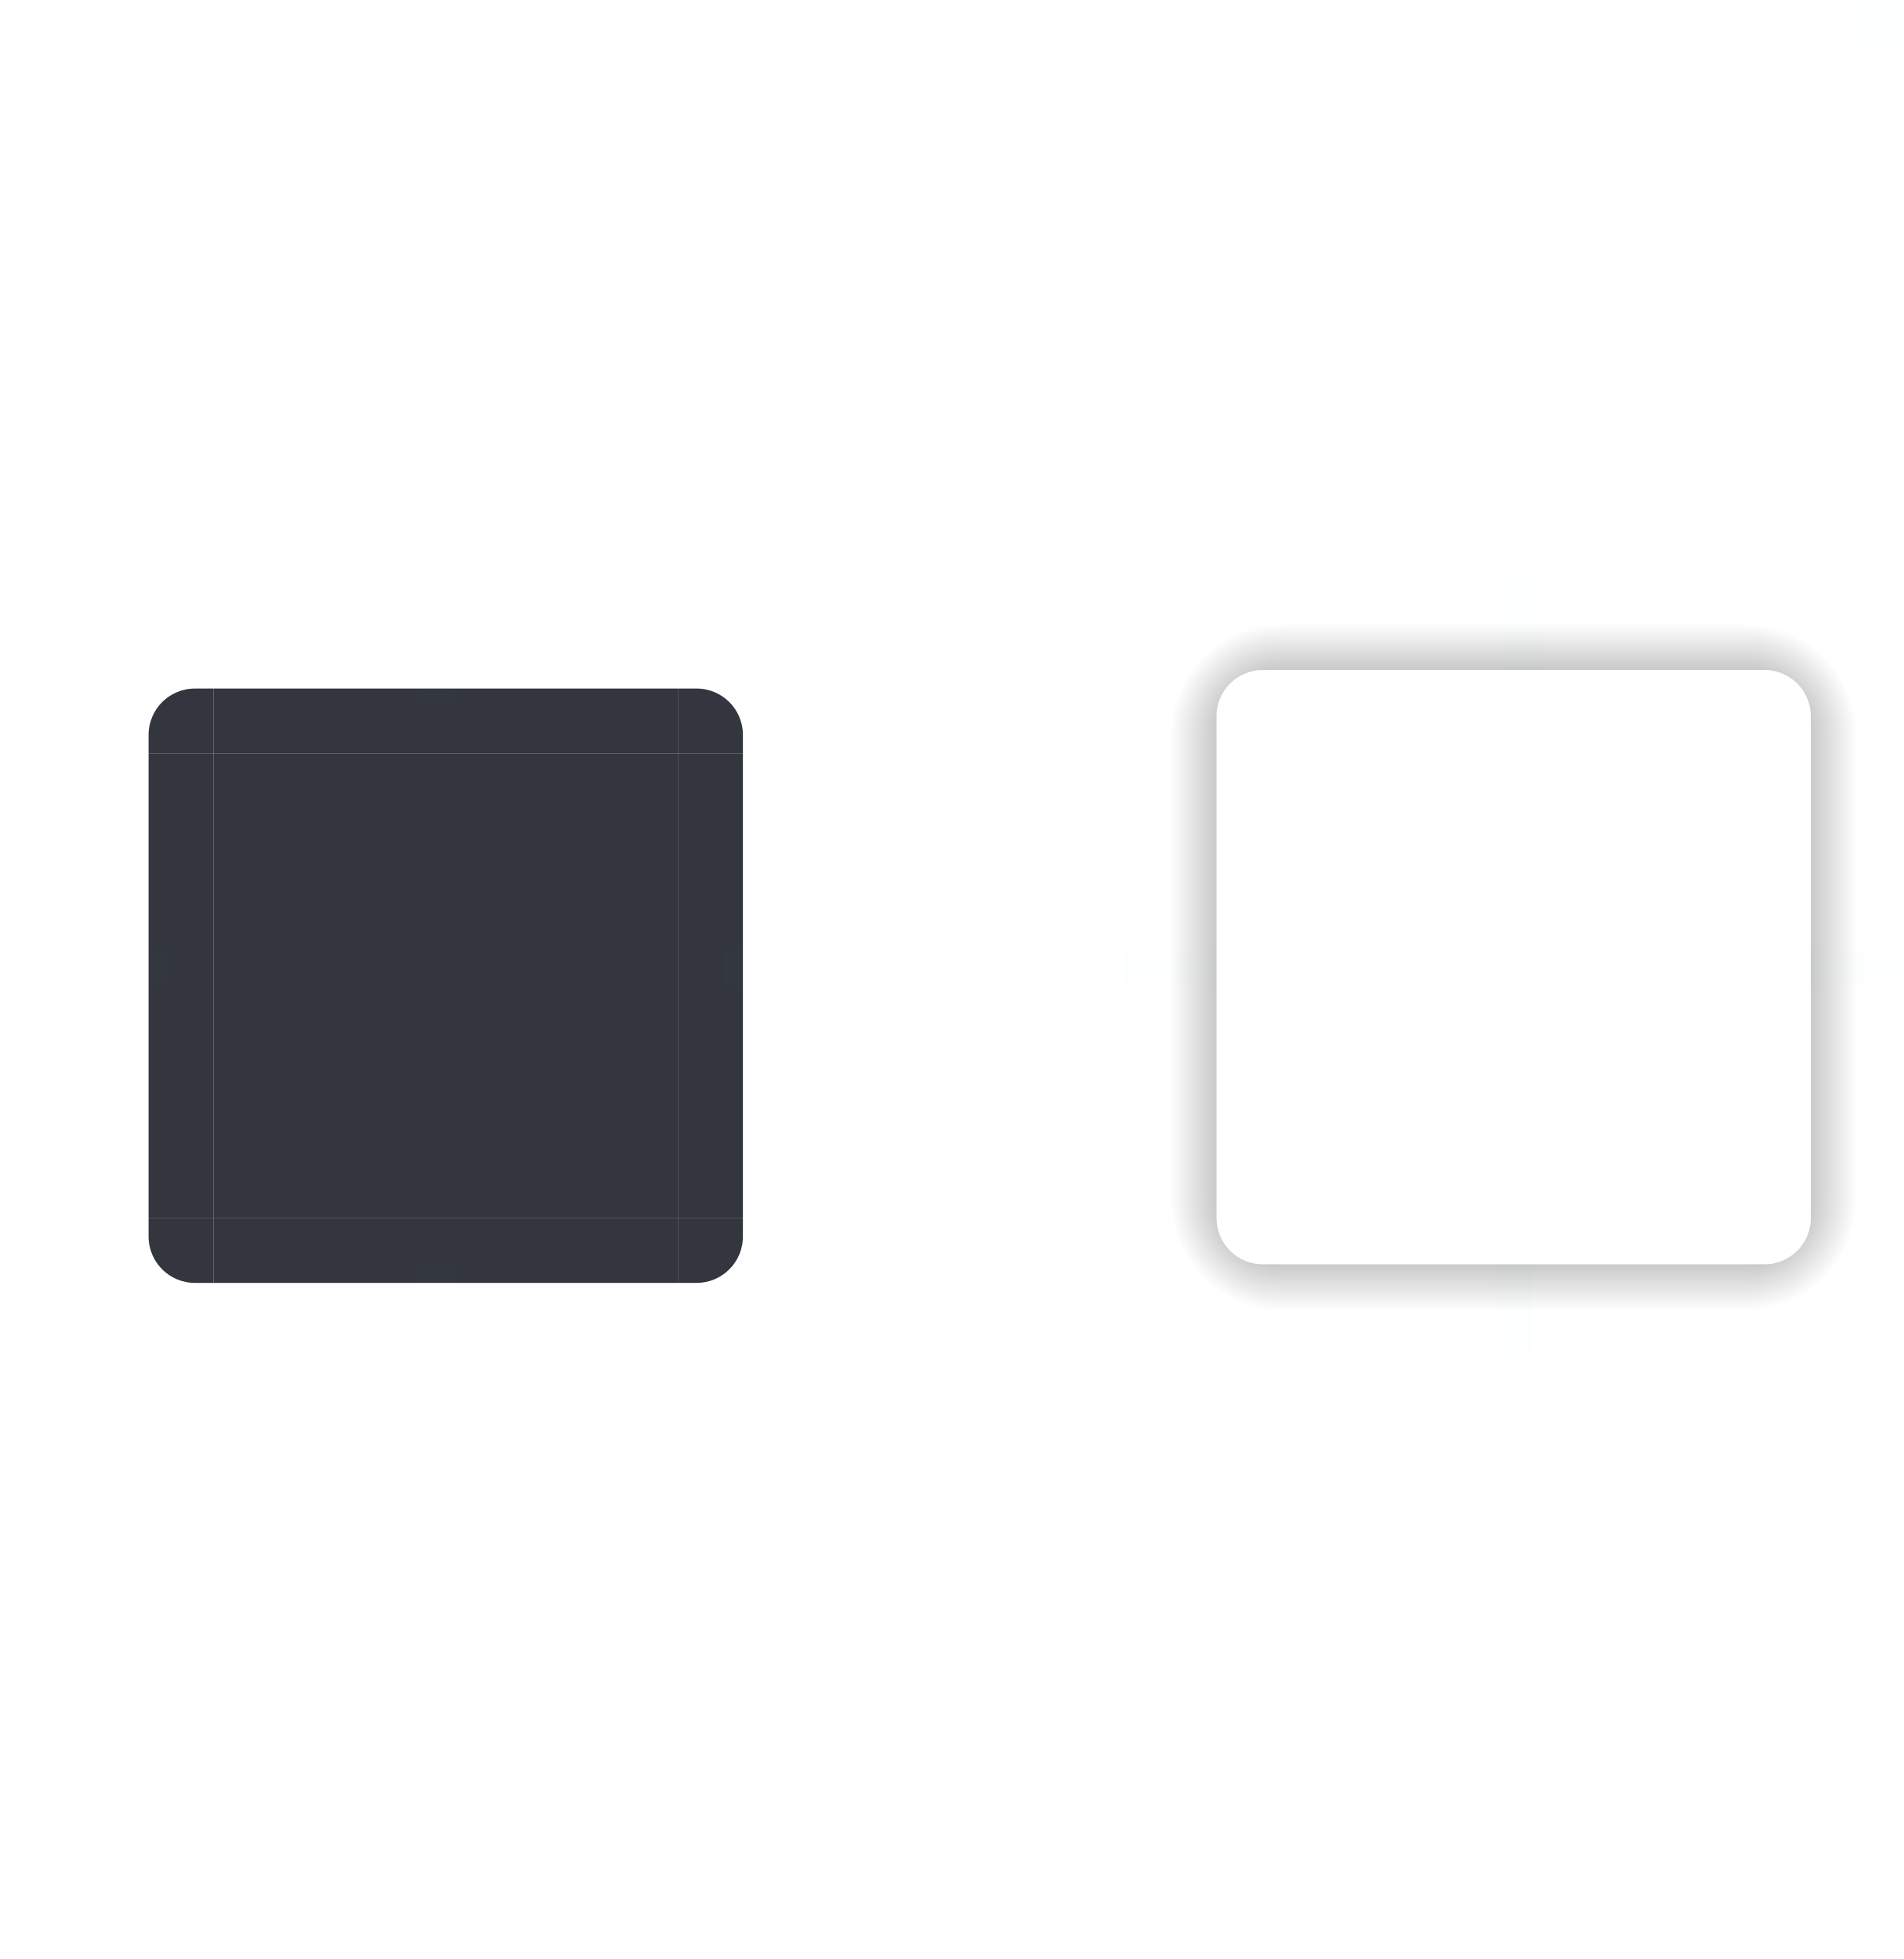
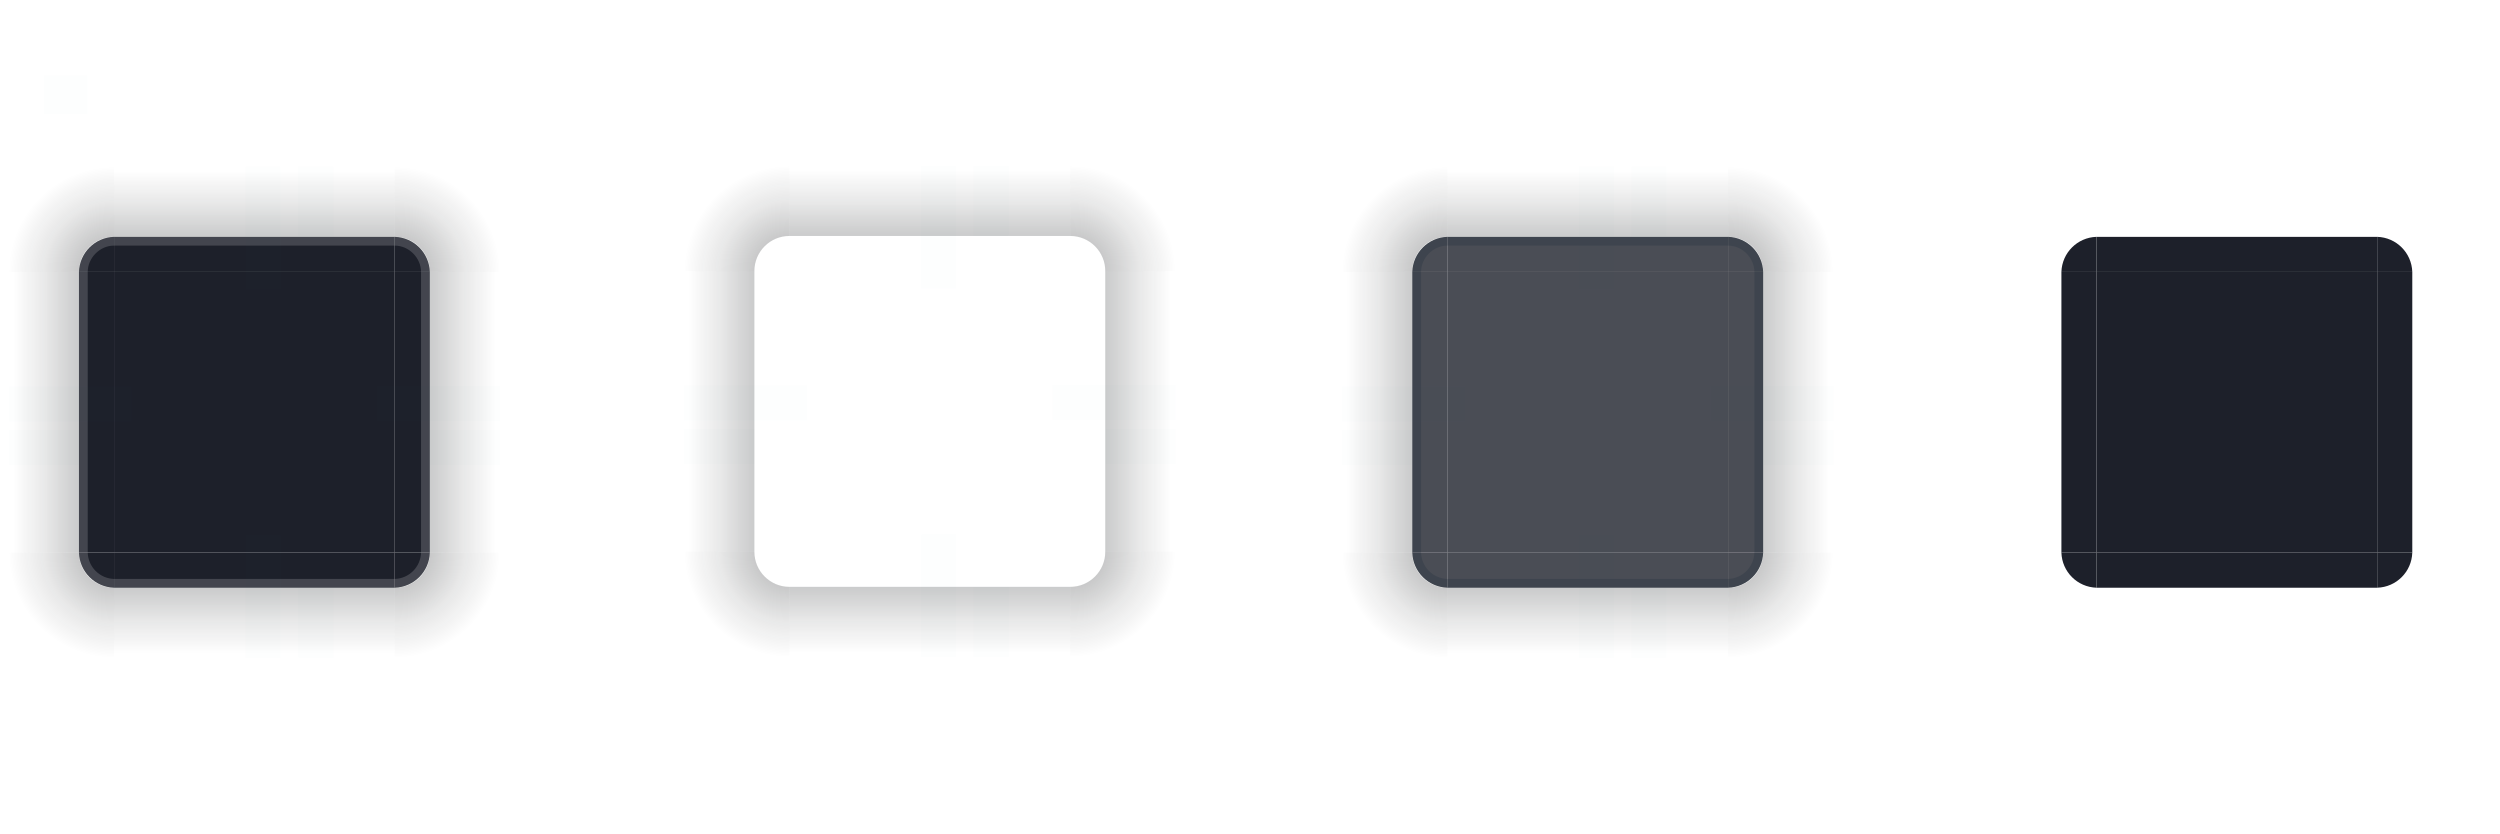
- <svg xmlns="http://www.w3.org/2000/svg" xmlns:xlink="http://www.w3.org/1999/xlink" id="svg3642" width="205" height="210.939" version="1">
+ <svg xmlns="http://www.w3.org/2000/svg" xmlns:xlink="http://www.w3.org/1999/xlink" width="285" height="95" id="svg3642" version="1.0">
  <defs id="defs3644">
-     <radialGradient id="radialGradient4263" cx="984" cy="905.362" r="8.5" fx="984" fy="905.362" gradientTransform="matrix(-1.411767,-9.899721e-6,9.8996845e-6,-1.411762,1527.17,1407.305)" gradientUnits="userSpaceOnUse" xlink:href="#linearGradient4465" />
-     <linearGradient id="linearGradient4465">
-       <stop id="stop4467" offset="0" style="stop-color:#000000;stop-opacity:0.51" />
-       <stop id="stop4469" offset="1" style="stop-color:#000000;stop-opacity:0" />
-     </linearGradient>
-     <linearGradient id="linearGradient4259" x1="83.6" x2="83.6" y1="-969.362" y2="-957.362" gradientTransform="matrix(0.7142857,0,0,1,-317.7143,1250.362)" gradientUnits="userSpaceOnUse" xlink:href="#linearGradient4465" />
-     <radialGradient id="radialGradient3382" cx="984" cy="905.362" r="8.5" fx="984" fy="905.362" gradientTransform="matrix(7.8257357e-6,1.411771,-1.411767,7.8257123e-6,1466.152,-1260.051)" gradientUnits="userSpaceOnUse" xlink:href="#linearGradient4465" />
-     <linearGradient id="linearGradient4452" x1="-260" x2="-260" y1="281" y2="293" gradientUnits="userSpaceOnUse" xlink:href="#linearGradient4465" />
-     <radialGradient id="radialGradient4255" cx="982.909" cy="906.453" r="8.5" fx="982.909" fy="906.453" gradientTransform="matrix(1.411758,5.5406049e-6,-5.5406032e-6,1.411757,-1199.624,-1200.558)" gradientUnits="userSpaceOnUse" xlink:href="#linearGradient4465" />
-     <radialGradient id="radialGradient4275" cx="984" cy="905.362" r="8.5" fx="984" fy="905.362" gradientTransform="matrix(-1.6187099e-5,-1.411757,1.411777,-1.618734e-5,-1140.154,1468.322)" gradientUnits="userSpaceOnUse" xlink:href="#linearGradient4465" />
-     <linearGradient id="linearGradient4385" x1="83.6" x2="83.6" y1="-969.362" y2="-957.362" gradientTransform="matrix(0.7142857,0,0,1,-317.7143,1250.362)" gradientUnits="userSpaceOnUse" xlink:href="#linearGradient4465" />
-     <linearGradient id="linearGradient4387" x1="83.6" x2="83.6" y1="-969.362" y2="-957.362" gradientTransform="matrix(0.7142857,0,0,1,-317.7143,1250.362)" gradientUnits="userSpaceOnUse" xlink:href="#linearGradient4465" />
+     <style type="text/css" id="current-color-scheme" />
+     <linearGradient id="linearGradient3809-7">
+       <stop id="stop3811-0" offset="0" style="stop-color:#232629;stop-opacity:0.239;" />
+       <stop style="stop-color:#111314;stop-opacity:0.098;" offset="0.5" id="stop3817-7" />
+       <stop id="stop3815-7" offset="1" style="stop-color:#000000;stop-opacity:0;" />
+     </linearGradient>
+     <linearGradient gradientTransform="matrix(1.8125,0,0,0.5,-86.62582,10.5003)" y2="225.513" x2="65" y1="233" x1="65" gradientUnits="userSpaceOnUse" id="linearGradient3908" xlink:href="#linearGradient3809-7" />
+     <linearGradient id="linearGradient3809-3">
+       <stop id="stop3811-1" offset="0" style="stop-color:#232629;stop-opacity:0.239;" />
+       <stop style="stop-color:#111314;stop-opacity:0.098;" offset="0.5" id="stop3817-3" />
+       <stop id="stop3815-2" offset="1" style="stop-color:#000000;stop-opacity:0;" />
+     </linearGradient>
+     <linearGradient gradientTransform="matrix(0.40625,0,0,0.5,-162.3127,-180.5003)" y2="225.513" x2="65" y1="233" x1="65" gradientUnits="userSpaceOnUse" id="linearGradient3945" xlink:href="#linearGradient3809-3" />
+     <linearGradient id="linearGradient3809-4">
+       <stop id="stop3811-5" offset="0" style="stop-color:#232629;stop-opacity:0.239;" />
+       <stop style="stop-color:#111314;stop-opacity:0.098;" offset="0.5" id="stop3817-6" />
+       <stop id="stop3815-73" offset="1" style="stop-color:#000000;stop-opacity:0;" />
+     </linearGradient>
+     <linearGradient gradientTransform="matrix(0.40625,0,0,0.5,-162.3127,-180.4998)" y2="225.513" x2="65" y1="233" x1="65" gradientUnits="userSpaceOnUse" id="linearGradient3982" xlink:href="#linearGradient3809-4" />
+     <linearGradient id="linearGradient3809-8">
+       <stop id="stop3811-4" offset="0" style="stop-color:#232629;stop-opacity:0.239;" />
+       <stop style="stop-color:#111314;stop-opacity:0.098;" offset="0.5" id="stop3817-2" />
+       <stop id="stop3815-20" offset="1" style="stop-color:#000000;stop-opacity:0;" />
+     </linearGradient>
+     <linearGradient gradientTransform="matrix(1.8125,0,0,0.5,-86.62583,-260.5002)" y2="225.513" x2="65" y1="233" x1="65" gradientUnits="userSpaceOnUse" id="linearGradient4019" xlink:href="#linearGradient3809-8" />
+     <linearGradient id="linearGradient3828-6">
+       <stop id="stop3830-5" offset="0" style="stop-color:#232629;stop-opacity:0.239" />
+       <stop style="stop-color:#1a1c1e;stop-opacity:0.239" offset="0.33" id="stop3836-0" />
+       <stop style="stop-color:#111314;stop-opacity:0.098" offset="0.66" id="stop3832-2" />
+       <stop id="stop3834-3" offset="1" style="stop-color:#000000;stop-opacity:0;" />
+     </linearGradient>
+     <radialGradient r="6" fy="238" fx="50" cy="238" cx="50" gradientTransform="rotate(-90,-27.49973,206.5)" gradientUnits="userSpaceOnUse" id="radialGradient4057" xlink:href="#linearGradient3828-6" />
+     <linearGradient id="linearGradient3828-0">
+       <stop id="stop3830-7" offset="0" style="stop-color:#232629;stop-opacity:0.239" />
+       <stop style="stop-color:#1a1c1e;stop-opacity:0.239" offset="0.33" id="stop3836-9" />
+       <stop style="stop-color:#111314;stop-opacity:0.098" offset="0.66" id="stop3832-0" />
+       <stop id="stop3834-0" offset="1" style="stop-color:#000000;stop-opacity:0;" />
+     </linearGradient>
+     <radialGradient r="6" fy="238" fx="50" cy="238" cx="50" gradientTransform="rotate(-90,-27.49996,206.5003)" gradientUnits="userSpaceOnUse" id="radialGradient4097" xlink:href="#linearGradient3828-0" />
+     <linearGradient id="linearGradient3828-4">
+       <stop id="stop3830-4" offset="0" style="stop-color:#232629;stop-opacity:0.239" />
+       <stop style="stop-color:#1a1c1e;stop-opacity:0.239" offset="0.33" id="stop3836-3" />
+       <stop style="stop-color:#111314;stop-opacity:0.098" offset="0.66" id="stop3832-8" />
+       <stop id="stop3834-9" offset="1" style="stop-color:#000000;stop-opacity:0;" />
+     </linearGradient>
+     <radialGradient r="6" fy="238" fx="50" cy="238" cx="50" gradientTransform="matrix(0,2,2,0,-418.0005,-9.999411)" gradientUnits="userSpaceOnUse" id="radialGradient4137" xlink:href="#linearGradient3828-4" />
+     <linearGradient id="linearGradient3828-2">
+       <stop id="stop3830-75" offset="0" style="stop-color:#232629;stop-opacity:0.239" />
+       <stop style="stop-color:#1a1c1e;stop-opacity:0.239" offset="0.33" id="stop3836-31" />
+       <stop style="stop-color:#111314;stop-opacity:0.098" offset="0.66" id="stop3832-9" />
+       <stop id="stop3834-7" offset="1" style="stop-color:#000000;stop-opacity:0;" />
+     </linearGradient>
+     <radialGradient r="6" fy="238" fx="50" cy="238" cx="50" gradientTransform="matrix(0,2,2,0,-417.9996,-9.999411)" gradientUnits="userSpaceOnUse" id="radialGradient4177" xlink:href="#linearGradient3828-2" />
+     <linearGradient xlink:href="#linearGradient3809-7" id="linearGradient1018" gradientUnits="userSpaceOnUse" gradientTransform="matrix(1.8125,0,0,0.5,-86.62582,10.5003)" x1="65" y1="233" x2="65" y2="225.513" />
+     <linearGradient xlink:href="#linearGradient3809-4" id="linearGradient1020" gradientUnits="userSpaceOnUse" gradientTransform="matrix(0.40625,0,0,0.5,-162.3127,-180.4998)" x1="65" y1="233" x2="65" y2="225.513" />
+     <linearGradient xlink:href="#linearGradient3809-8" id="linearGradient1022" gradientUnits="userSpaceOnUse" gradientTransform="matrix(1.8125,0,0,0.5,-86.62583,-260.5002)" x1="65" y1="233" x2="65" y2="225.513" />
+     <radialGradient xlink:href="#linearGradient3828-4" id="radialGradient1024" gradientUnits="userSpaceOnUse" gradientTransform="matrix(0,2,2,0,-418.0005,-9.999411)" cx="50" cy="238" fx="50" fy="238" r="6" />
+     <radialGradient xlink:href="#linearGradient3828-6" id="radialGradient1026" gradientUnits="userSpaceOnUse" gradientTransform="rotate(-90,-27.49973,206.5)" cx="50" cy="238" fx="50" fy="238" r="6" />
+     <radialGradient xlink:href="#linearGradient3828-0" id="radialGradient1028" gradientUnits="userSpaceOnUse" gradientTransform="rotate(-90,-27.49996,206.5003)" cx="50" cy="238" fx="50" fy="238" r="6" />
+     <linearGradient xlink:href="#linearGradient3809-3" id="linearGradient1030" gradientUnits="userSpaceOnUse" gradientTransform="matrix(0.40625,0,0,0.5,-162.3127,-180.5003)" x1="65" y1="233" x2="65" y2="225.513" />
+     <radialGradient xlink:href="#linearGradient3828-2" id="radialGradient1032" gradientUnits="userSpaceOnUse" gradientTransform="matrix(0,2,2,0,-417.9996,-9.999411)" cx="50" cy="238" fx="50" fy="238" r="6" />
+     <linearGradient xlink:href="#linearGradient3809-7" id="linearGradient1072" gradientUnits="userSpaceOnUse" gradientTransform="matrix(1.8125,0,0,0.5,-86.62582,10.5003)" x1="65" y1="233" x2="65" y2="225.513" />
+     <linearGradient xlink:href="#linearGradient3809-4" id="linearGradient1074" gradientUnits="userSpaceOnUse" gradientTransform="matrix(0.40625,0,0,0.5,-162.3127,-180.4998)" x1="65" y1="233" x2="65" y2="225.513" />
+     <linearGradient xlink:href="#linearGradient3809-8" id="linearGradient1076" gradientUnits="userSpaceOnUse" gradientTransform="matrix(1.8125,0,0,0.5,-86.62583,-260.5002)" x1="65" y1="233" x2="65" y2="225.513" />
+     <radialGradient xlink:href="#linearGradient3828-4" id="radialGradient1078" gradientUnits="userSpaceOnUse" gradientTransform="matrix(0,2,2,0,-418.0005,-9.999411)" cx="50" cy="238" fx="50" fy="238" r="6" />
+     <radialGradient xlink:href="#linearGradient3828-6" id="radialGradient1080" gradientUnits="userSpaceOnUse" gradientTransform="rotate(-90,-27.49973,206.5)" cx="50" cy="238" fx="50" fy="238" r="6" />
+     <radialGradient xlink:href="#linearGradient3828-0" id="radialGradient1082" gradientUnits="userSpaceOnUse" gradientTransform="rotate(-90,-27.49996,206.5003)" cx="50" cy="238" fx="50" fy="238" r="6" />
+     <linearGradient xlink:href="#linearGradient3809-3" id="linearGradient1084" gradientUnits="userSpaceOnUse" gradientTransform="matrix(0.40625,0,0,0.5,-162.3127,-180.5003)" x1="65" y1="233" x2="65" y2="225.513" />
+     <radialGradient xlink:href="#linearGradient3828-2" id="radialGradient1086" gradientUnits="userSpaceOnUse" gradientTransform="matrix(0,2,2,0,-417.9996,-9.999411)" cx="50" cy="238" fx="50" fy="238" r="6" />
  </defs>
-   <rect style="opacity:0.9;fill:#1d202a;fill-opacity:1;stroke:none" id="center" width="50" height="50" x="23" y="81.14" />
-   <g id="bottomleft" transform="translate(6,64.13889)">
-     <path style="color:#383c4a;opacity:0.9;fill:#1d202a;fill-opacity:1;stroke:none" id="path87" d="m 17,74 v -7 h -7 v 2 c 0,2.77 2.23,5 5,5 z" />
+   <g id="layer1">
+     <rect y="8.625" x="5" height="4.375" width="5" id="hint-stretch-borders" style="opacity:0.01;fill:#006199;fill-opacity:1;stroke:none;stroke-width:0;stroke-miterlimit:4;stroke-dasharray:none;stroke-opacity:1" />
+     <text id="text4270" y="-506.747" x="198.334" style="font-style:normal;font-variant:normal;font-weight:bold;font-stretch:normal;line-height:0%;font-family:'Gill Sans';text-align:justify;writing-mode:lr-tb;text-anchor:start;fill:#000000;fill-opacity:1;stroke:none;stroke-width:1px;stroke-linecap:butt;stroke-linejoin:miter;stroke-opacity:1" xml:space="preserve">
+       <tspan y="-506.747" x="198.334" id="tspan4272" style="font-size:14px;line-height:1.25"> </tspan>
+     </text>
+     <g style="opacity:0.979" transform="matrix(-0.75,0,0,0.75,133.5,29.5)" id="g3041" />
+     <g id="top" transform="matrix(0.5517241,0,0,2,10.79357,-227.0006)">
+       <path id="path2667" d="M 4,127 V 129 h 58 v -2 c -0.022,-6.7e-4 -0.041,0 -0.062,0 H 4.062 c -0.022,0 -0.041,-6.7e-4 -0.062,0 z" style="opacity:1;fill:#1d202a;fill-opacity:1;stroke-width:1" class="ColorScheme-Background" />
+       <path style="opacity:0.2;fill:#eff0f1;fill-opacity:0.902;fill-rule:nonzero;stroke:none" d="M 4,127 V 127.5 h 58 v -0.5 c -0.022,-1.6e-4 -0.041,0 -0.062,0 H 4.062 c -0.022,0 -0.041,-1.6e-4 -0.062,0 z" id="path5283" />
+       <rect y="123" x="3.999" height="4" width="58" id="rect3800-4" style="fill:url(#linearGradient3908);fill-opacity:1;stroke:none" />
+     </g>
+     <g id="right" transform="matrix(2,0,0,2.461539,-78.99953,-286.5391)">
+       <path id="path2679" d="m 62,129 v 13 h 2 c 6.68e-4,-0.022 0,-0.041 0,-0.062 v -12.875 c 0,-0.022 6.68e-4,-0.041 0,-0.062 z" style="opacity:1;fill:#1d202a;fill-opacity:1;stroke-width:1" class="ColorScheme-Background" />
+       <path style="opacity:0.2;fill:#eff0f1;fill-opacity:0.902;fill-rule:nonzero;stroke:none" d="m 63.5,129 v 13 h 0.5 c 1.67e-4,-0.022 0,-0.041 0,-0.062 v -12.875 c 0,-0.022 1.67e-4,-0.041 0,-0.062 z" id="path5344" />
+       <rect transform="matrix(0,-1,-1,0,0,0)" y="-68" x="-142" height="4" width="13" id="rect3862-6" style="fill:url(#linearGradient3982);fill-opacity:1;stroke:none" />
+     </g>
+     <g id="bottom" transform="matrix(0.5517241,0,0,2,10.79357,-221.0006)">
+       <path id="path2691" d="M 4,142 V 144 c 0.022,6.7e-4 0.041,0 0.062,0 h 57.875 c 0.022,0 0.041,6.7e-4 0.062,0 v -2 z" style="opacity:1;fill:#1d202a;fill-opacity:1;stroke-width:1" class="ColorScheme-Background" />
+       <path style="opacity:0.2;fill:#eff0f1;fill-opacity:0.902;fill-rule:nonzero;stroke:none" d="m 4,143.5 v 0.5 c 0.022,1.7e-4 0.041,0 0.062,0 h 57.875 c 0.022,0 0.041,1.7e-4 0.062,0 v -0.5 z" id="path5362" />
+       <rect transform="scale(1,-1)" style="fill:url(#linearGradient4019);fill-opacity:1;stroke:none" id="rect3880-4" width="58" height="4" x="3.999" y="-148" />
+     </g>
+     <g transform="translate(-44.99954,-27.00061)" id="bottomleft">
+       <path id="path2697" d="m 54,90 c 0.067,2.183 1.817,3.933 4,4 v -4 z" style="opacity:1;fill:#1d202a;fill-opacity:1" class="ColorScheme-Background" />
+       <path style="opacity:0.2;fill:#eff0f1;fill-opacity:0.902;fill-rule:nonzero;stroke:none" d="m 54,97 c 0.067,2.183 1.817,3.933 4,4 v -1 c -1.637,-0.05 -2.95,-1.363 -3,-3 z" transform="translate(0,-6.999998)" id="path3814" />
+       <path id="shadow-bottomleft-9" d="M 46,102.001 V 90.001 h 8 c 0,2.209 1.791,4 4,4 v 8 z" style="fill:url(#radialGradient4137);fill-opacity:1;stroke:none" />
+     </g>
+     <g transform="matrix(0.744186,0,0,2.463508,-31.6507,-13.34375)" id="center">
+       <g transform="matrix(0.344,0,0,0.8118505,3.584,-783.8838)" id="toolbutton-pressed-center">
+         <path id="path11378" d="m 164,987.723 v 16 h 125 v -16 z" style="opacity:1;fill:#1d202a;fill-opacity:1" class="ColorScheme-Background" />
+       </g>
+     </g>
+     <g transform="matrix(-2,0,0,2,53.00045,-227.0006)" id="topright">
+       <path style="opacity:1;fill:#1d202a;fill-opacity:1" d="m 4,127 c -1.091,0.034 -1.966,0.909 -2,2 h 2 z" id="path5336" class="ColorScheme-Background" />
+       <path style="opacity:0.2;fill:#eff0f1;fill-opacity:0.902;fill-rule:nonzero;stroke:none" d="m -12,12 c -2.183,0.067 -3.933,1.817 -4,4 h 1 c 0,-1.562 1.344,-3 3,-3 z" transform="matrix(0.5,0,0,0.5,10,121)" id="path5338" />
+       <path id="shadow-topright-0" d="m -2,123 v 6 h 4 c 0,-1.105 0.895,-2 2,-2 v -4 z" style="fill:url(#radialGradient4057);fill-opacity:1;stroke:none" />
+     </g>
+     <rect y="19" x="28" height="14" width="4" id="hint-top-margin" style="opacity:0.01;fill:#006199;fill-opacity:1;stroke:none" />
+     <rect style="opacity:0.01;fill:#006199;fill-opacity:1;stroke:none" id="hint-bottom-margin" width="4" height="14" x="28" y="61" />
+     <rect y="44" x="43" height="4" width="14" id="hint-right-margin" style="opacity:0.01;fill:#006199;fill-opacity:1;stroke:none" />
+     <g id="topleft" transform="matrix(2,0,0,2,5.000465,-227.0006)">
+       <path id="path4234" d="m 4,127 c -1.091,0.034 -1.966,0.909 -2,2 h 2 z" style="opacity:1;fill:#1d202a;fill-opacity:1" class="ColorScheme-Background" />
+       <path id="path4236" transform="matrix(0.5,0,0,0.5,10,121)" d="m -12,12 c -2.183,0.067 -3.933,1.817 -4,4 h 1 c 0,-1.562 1.344,-3 3,-3 z" style="opacity:0.2;fill:#eff0f1;fill-opacity:0.902;fill-rule:nonzero;stroke:none" />
+       <path style="fill:url(#radialGradient4097);fill-opacity:1;stroke:none" d="m -2,123 v 6 h 4 c 0,-1.105 0.895,-2 2,-2 v -4 z" id="shadow-topleft-2" />
+     </g>
+     <g transform="matrix(-2,0,0,2.461539,137.0006,-286.5391)" id="left">
+       <path style="opacity:1;fill:#1d202a;fill-opacity:1;stroke-width:1" d="m 62,129 v 13 H 64 c 6.68e-4,-0.022 0,-0.041 0,-0.062 v -12.875 c 0,-0.022 6.68e-4,-0.041 0,-0.062 z" id="path4246" class="ColorScheme-Background" />
+       <path id="path4248" d="m 63.5,129 v 13 h 0.5 c 1.67e-4,-0.022 0,-0.041 0,-0.062 v -12.875 c 0,-0.022 1.67e-4,-0.041 0,-0.062 z" style="opacity:0.2;fill:#eff0f1;fill-opacity:0.902;fill-rule:nonzero;stroke:none" />
+       <rect transform="matrix(0,-1,-1,0,0,0)" style="fill:url(#linearGradient3945);fill-opacity:1;stroke:none" id="rect3844-2" width="13" height="4" x="-142" y="-68" />
+     </g>
+     <g transform="matrix(-1,0,0,1,103.0005,-27.00061)" id="bottomright">
+       <path style="opacity:1;fill:#1d202a;fill-opacity:1" d="m 54,90 c 0.067,2.183 1.817,3.933 4,4 v -4 z" id="path4279" class="ColorScheme-Background" />
+       <path style="opacity:0.2;fill:#eff0f1;fill-opacity:0.902;fill-rule:nonzero;stroke:none" d="m 93,97 c -0.05,1.637 -1.363,2.95 -3,3 v 1 c 2.183,-0.067 3.933,-1.817 4,-4 z" transform="matrix(-1,0,0,1,148,-6.999998)" id="path3046" />
+       <path style="fill:url(#radialGradient4177);fill-opacity:1;stroke:none" d="M 46,102.001 V 90.001 h 8 c 0,2.209 1.791,4 4,4 v 8 z" id="shadow-bottomright-2" />
+     </g>
+     <rect style="opacity:0.01;fill:#006199;fill-opacity:1;stroke:none" id="hint-left-margin" width="14" height="4" x="1" y="44.062" />
+     <rect style="opacity:0.01;fill:#008080;fill-opacity:1;stroke:none;stroke-width:0.756" id="hint-right-inset" width="8" height="4" x="49" y="49" />
+     <rect y="49" x="1" height="4" width="8" id="hint-left-inset" style="opacity:0.01;fill:#008080;fill-opacity:1;stroke:none;stroke-width:0.756" />
+     <rect style="opacity:0.01;fill:#008080;fill-opacity:1;stroke:none;stroke-width:0.756" id="hint-top-inset" width="4" height="8" x="34" y="19" />
+     <rect y="67" x="34" height="8" width="4" id="hint-bottom-inset" style="opacity:0.01;fill:#008080;fill-opacity:1;stroke:none;stroke-width:0.756" />
+     <g transform="matrix(0.5517241,0,0,2,236.7936,-227.0006)" id="blurred-mask-top">
+       <path class="ColorScheme-Background" style="fill:#1d202a;fill-opacity:1;stroke-width:1" d="M 4,127 V 129 h 58 v -2 c -0.022,-6.7e-4 -0.041,0 -0.062,0 H 4.062 c -0.022,0 -0.041,-6.7e-4 -0.062,0 z" id="path973" />
+       <rect style="fill:none;fill-opacity:0.239;stroke:none" id="rect977" width="58" height="4" x="3.999" y="123" />
+     </g>
+     <g transform="matrix(2,0,0,2.461539,147.0005,-286.5391)" id="blurred-mask-right">
+       <path class="ColorScheme-Background" style="fill:#1d202a;fill-opacity:1;stroke-width:1" d="m 62,129 v 13 h 2 c 6.68e-4,-0.022 0,-0.041 0,-0.062 v -12.875 c 0,-0.022 6.68e-4,-0.041 0,-0.062 z" id="path981" />
+       <rect style="fill:none;fill-opacity:1;stroke:none" id="rect985" width="13" height="4" x="-142" y="-68" transform="matrix(0,-1,-1,0,0,0)" />
+     </g>
+     <g transform="matrix(0.5517241,0,0,2,236.7936,-221.0006)" id="blurred-mask-bottom">
+       <path class="ColorScheme-Background" style="fill:#1d202a;fill-opacity:1;stroke-width:1" d="M 4,142 V 144 c 0.022,6.7e-4 0.041,0 0.062,0 h 57.875 c 0.022,0 0.041,6.7e-4 0.062,0 v -2 z" id="path989" />
+       <rect y="-148" x="3.999" height="4" width="58" id="rect993" style="fill:none;fill-opacity:1;stroke:none" transform="scale(1,-1)" />
+     </g>
+     <g id="blurred-mask-bottomleft" transform="translate(181.0005,-27.00051)">
+       <path class="ColorScheme-Background" style="fill:#1d202a;fill-opacity:1" d="m 54,90 c 0.067,2.183 1.817,3.933 4,4 v -4 z" id="path997" />
+       <path style="fill:none;fill-opacity:1;stroke:none" d="M 46,102.001 V 90.001 h 8 c 0,2.209 1.791,4 4,4 v 8 z" id="path1001" />
+     </g>
+     <g id="blurred-mask-center" transform="matrix(0.744186,0,0,2.463508,194.3493,-13.34365)">
+       <g id="g1007" transform="matrix(0.344,0,0,0.8118505,3.584,-783.8838)">
+         <path class="ColorScheme-Background" style="fill:#1d202a;fill-opacity:1" d="m 164,987.723 v 16 h 125 v -16 z" id="path1005" />
+       </g>
+     </g>
+     <g id="blurred-mask-topright" transform="matrix(-2,0,0,2,279.0005,-227.0006)">
+       <path class="ColorScheme-Background" id="path1011" d="m 4,127 c -1.091,0.034 -1.966,0.909 -2,2 h 2 z" style="fill:#1d202a;fill-opacity:1" />
+       <path style="fill:none;fill-opacity:1;stroke:none" d="m -2,123 v 6 h 4 c 0,-1.105 0.895,-2 2,-2 v -4 z" id="path1015" />
+     </g>
+     <g transform="matrix(2,0,0,2,231.0005,-227.0006)" id="blurred-mask-topleft">
+       <path class="ColorScheme-Background" style="fill:#1d202a;fill-opacity:1" d="m 4,127 c -1.091,0.034 -1.966,0.909 -2,2 h 2 z" id="path1025" />
+       <path id="path1029" d="m -2,123 v 6 h 4 c 0,-1.105 0.895,-2 2,-2 v -4 z" style="fill:none;fill-opacity:1;stroke:none" />
+     </g>
+     <g id="blurred-mask-left" transform="matrix(-2,0,0,2.461539,363.0006,-286.5391)">
+       <path class="ColorScheme-Background" id="path1033" d="m 62,129 v 13 H 64 c 6.68e-4,-0.022 0,-0.041 0,-0.062 v -12.875 c 0,-0.022 6.68e-4,-0.041 0,-0.062 z" style="fill:#1d202a;fill-opacity:1;stroke-width:1" />
+       <rect y="-68" x="-142" height="4" width="13" id="rect1037" style="fill:none;fill-opacity:1;stroke:none" transform="matrix(0,-1,-1,0,0,0)" />
+     </g>
+     <g id="blurred-mask-bottomright" transform="matrix(-1,0,0,1,329.0005,-27.00051)">
+       <path class="ColorScheme-Background" id="path1041" d="m 54,90 c 0.067,2.183 1.817,3.933 4,4 v -4 z" style="fill:#1d202a;fill-opacity:1" />
+       <path id="path1045" d="M 46,102.001 V 90.001 h 8 c 0,2.209 1.791,4 4,4 v 8 z" style="fill:none;fill-opacity:1;stroke:none" />
+     </g>
+     <g id="blurred-top" transform="matrix(0.5517241,0,0,2,162.7936,-227.0006)">
+       <path id="path932" d="M 4,127 V 129 h 58 v -2 c -0.022,-6.7e-4 -0.041,0 -0.062,0 H 4.062 c -0.022,0 -0.041,-6.7e-4 -0.062,0 z" style="opacity:0.8;fill:#1d202a;fill-opacity:1;stroke-width:1" class="ColorScheme-Background" />
+       <path style="opacity:0.2;fill:#081c2d;fill-opacity:0.902;fill-rule:nonzero;stroke:none" d="M 4,127 V 127.5 h 58 v -0.5 c -0.022,-1.6e-4 -0.041,0 -0.062,0 H 4.062 c -0.022,0 -0.041,-1.6e-4 -0.062,0 z" id="path934" />
+       <rect y="123" x="3.999" height="4" width="58" id="rect936" style="fill:url(#linearGradient1018);fill-opacity:1;stroke:none" />
+     </g>
+     <g id="blurred-right" transform="matrix(2,0,0,2.461539,73.00046,-286.5391)">
+       <path id="path940" d="m 62,129 v 13 h 2 c 6.68e-4,-0.022 0,-0.041 0,-0.062 v -12.875 c 0,-0.022 6.68e-4,-0.041 0,-0.062 z" style="opacity:0.8;fill:#1d202a;fill-opacity:1;stroke-width:1" class="ColorScheme-Background" />
+       <path style="opacity:0.2;fill:#081c2d;fill-opacity:0.902;fill-rule:nonzero;stroke:none" d="m 63.5,129 v 13 h 0.5 c 1.67e-4,-0.022 0,-0.041 0,-0.062 v -12.875 c 0,-0.022 1.67e-4,-0.041 0,-0.062 z" id="path942" />
+       <rect transform="matrix(0,-1,-1,0,0,0)" y="-68" x="-142" height="4" width="13" id="rect944" style="fill:url(#linearGradient1020);fill-opacity:1;stroke:none" />
+     </g>
+     <g id="blurred-bottom" transform="matrix(0.5517241,0,0,2,162.7936,-221.0006)">
+       <path id="path948" d="M 4,142 V 144 c 0.022,6.7e-4 0.041,0 0.062,0 h 57.875 c 0.022,0 0.041,6.7e-4 0.062,0 v -2 z" style="opacity:0.8;fill:#1d202a;fill-opacity:1;stroke-width:1" class="ColorScheme-Background" />
+       <path style="opacity:0.2;fill:#081c2d;fill-opacity:0.902;fill-rule:nonzero;stroke:none" d="m 4,143.5 v 0.5 c 0.022,1.7e-4 0.041,0 0.062,0 h 57.875 c 0.022,0 0.041,1.7e-4 0.062,0 v -0.5 z" id="path950" />
+       <rect transform="scale(1,-1)" style="fill:url(#linearGradient1022);fill-opacity:1;stroke:none" id="rect952" width="58" height="4" x="3.999" y="-148" />
+     </g>
+     <g transform="translate(107.0005,-27.00051)" id="blurred-bottomleft">
+       <path id="path956" d="m 54,90 c 0.067,2.183 1.817,3.933 4,4 v -4 z" style="opacity:0.8;fill:#1d202a;fill-opacity:1" class="ColorScheme-Background" />
+       <path style="opacity:0.2;fill:#081c2d;fill-opacity:0.902;fill-rule:nonzero;stroke:none" d="m 54,97 c 0.067,2.183 1.817,3.933 4,4 v -1 c -1.637,-0.05 -2.95,-1.363 -3,-3 z" transform="translate(0,-6.999998)" id="path958" />
+       <path id="path960" d="M 46,102.001 V 90.001 h 8 c 0,2.209 1.791,4 4,4 v 8 z" style="fill:url(#radialGradient1024);fill-opacity:1;stroke:none" />
+     </g>
+     <g transform="matrix(0.744186,0,0,2.463508,-31.6507,48.65626)" id="blurred-center">
+       <g transform="matrix(0.344,0,0,0.8118505,207.834,-809.0511)" id="g966">
+         <path id="path964" d="m 164,987.723 v 16 h 125 v -16 z" style="opacity:0.8;fill:#1d202a;fill-opacity:1" class="ColorScheme-Background" />
+       </g>
+     </g>
+     <g transform="matrix(-2,0,0,2,205.0005,-227.0006)" id="blurred-topright">
+       <path style="opacity:0.8;fill:#1d202a;fill-opacity:1" d="m 4,127 c -1.091,0.034 -1.966,0.909 -2,2 h 2 z" id="path970" class="ColorScheme-Background" />
+       <path style="opacity:0.2;fill:#081c2d;fill-opacity:0.902;fill-rule:nonzero;stroke:none" d="m -12,12 c -2.183,0.067 -3.933,1.817 -4,4 h 1 c 0,-1.562 1.344,-3 3,-3 z" transform="matrix(0.5,0,0,0.5,10,121)" id="path972" />
+       <path id="path974" d="m -2,123 v 6 h 4 c 0,-1.105 0.895,-2 2,-2 v -4 z" style="fill:url(#radialGradient1026);fill-opacity:1;stroke:none" />
+     </g>
+     <rect y="19" x="180" height="14" width="4" id="blurred-hint-top-margin" style="opacity:0.01;fill:#006199;fill-opacity:1;stroke:none" />
+     <rect style="opacity:0.01;fill:#006199;fill-opacity:1;stroke:none" id="blurred-hint-bottom-margin" width="4" height="14" x="180" y="61" />
+     <rect y="44" x="195" height="4" width="14" id="blurred-hint-right-margin" style="opacity:0.01;fill:#006199;fill-opacity:1;stroke:none" />
+     <g id="blurred-topleft" transform="matrix(2,0,0,2,157.0005,-227.0006)">
+       <path id="path984" d="m 4,127 c -1.091,0.034 -1.966,0.909 -2,2 h 2 z" style="opacity:0.8;fill:#1d202a;fill-opacity:1" class="ColorScheme-Background" />
+       <path id="path986" transform="matrix(0.5,0,0,0.5,10,121)" d="m -12,12 c -2.183,0.067 -3.933,1.817 -4,4 h 1 c 0,-1.562 1.344,-3 3,-3 z" style="opacity:0.2;fill:#081c2d;fill-opacity:0.902;fill-rule:nonzero;stroke:none" />
+       <path style="fill:url(#radialGradient1028);fill-opacity:1;stroke:none" d="m -2,123 v 6 h 4 c 0,-1.105 0.895,-2 2,-2 v -4 z" id="path988" />
+     </g>
+     <g transform="matrix(-2,0,0,2.461539,289.0006,-286.5391)" id="blurred-left">
+       <path style="opacity:0.8;fill:#1d202a;fill-opacity:1;stroke-width:1" d="m 62,129 v 13 H 64 c 6.68e-4,-0.022 0,-0.041 0,-0.062 v -12.875 c 0,-0.022 6.68e-4,-0.041 0,-0.062 z" id="path992" class="ColorScheme-Background" />
+       <path id="path994" d="m 63.5,129 v 13 h 0.5 c 1.67e-4,-0.022 0,-0.041 0,-0.062 v -12.875 c 0,-0.022 1.67e-4,-0.041 0,-0.062 z" style="opacity:0.2;fill:#081c2d;fill-opacity:0.902;fill-rule:nonzero;stroke:none" />
+       <rect transform="matrix(0,-1,-1,0,0,0)" style="fill:url(#linearGradient1030);fill-opacity:1;stroke:none" id="rect996" width="13" height="4" x="-142" y="-68" />
+     </g>
+     <g transform="matrix(-1,0,0,1,255.0005,-27.00051)" id="blurred-bottomright">
+       <path style="opacity:0.8;fill:#1d202a;fill-opacity:1" d="m 54,90 c 0.067,2.183 1.817,3.933 4,4 v -4 z" id="path1000" class="ColorScheme-Background" />
+       <path style="opacity:0.2;fill:#081c2d;fill-opacity:0.902;fill-rule:nonzero;stroke:none" d="m 93,97 c -0.05,1.637 -1.363,2.95 -3,3 v 1 c 2.183,-0.067 3.933,-1.817 4,-4 z" transform="matrix(-1,0,0,1,148,-6.999998)" id="path1002" />
+       <path style="fill:url(#radialGradient1032);fill-opacity:1;stroke:none" d="M 46,102.001 V 90.001 h 8 c 0,2.209 1.791,4 4,4 v 8 z" id="path1004" />
+     </g>
+     <rect style="opacity:0.01;fill:#006199;fill-opacity:1;stroke:none" id="blurred-hint-left-margin" width="14" height="4" x="153" y="44.062" />
+     <rect y="49" x="201" height="4" width="8" id="blurred-hint-right-inset" style="opacity:0.01;fill:#008080;fill-opacity:1;stroke:none;stroke-width:0.756" />
+     <rect style="opacity:0.01;fill:#008080;fill-opacity:1;stroke:none;stroke-width:0.756" id="blurred-hint-left-inset" width="8" height="4" x="153" y="49" />
+     <rect y="19" x="186" height="8" width="4" id="blurred-hint-top-inset" style="opacity:0.01;fill:#008080;fill-opacity:1;stroke:none;stroke-width:0.756" />
+     <rect style="opacity:0.01;fill:#008080;fill-opacity:1;stroke:none;stroke-width:0.756" id="blurred-hint-bottom-inset" width="4" height="8" x="186" y="67" />
+     <g id="shadow-top" transform="matrix(0.5517241,0,0,2,87.79357,-227.1006)">
+       <path id="path983" d="M 4,127 V 129 h 58 v -2 c -0.022,-6.7e-4 -0.041,0 -0.062,0 H 4.062 c -0.022,0 -0.041,-6.7e-4 -0.062,0 z" style="opacity:1;fill:none;stroke-width:1" class="ColorScheme-Background" />
+       <rect y="123" x="3.999" height="4" width="58" id="rect987" style="fill:url(#linearGradient1072);fill-opacity:1;stroke:none" />
+     </g>
+     <g id="shadow-right" transform="matrix(2,0,0,2.461539,-1.999535,-286.6391)">
+       <path id="path991" d="m 62,129 v 13 h 2 c 6.68e-4,-0.022 0,-0.041 0,-0.062 v -12.875 c 0,-0.022 6.68e-4,-0.041 0,-0.062 z" style="opacity:1;fill:none;stroke-width:1" class="ColorScheme-Background" />
+       <rect transform="matrix(0,-1,-1,0,0,0)" y="-68" x="-142" height="4" width="13" id="rect995" style="fill:url(#linearGradient1074);fill-opacity:1;stroke:none" />
+     </g>
+     <g id="shadow-bottom" transform="matrix(0.5517241,0,0,2,87.79357,-221.1006)">
+       <path id="path999" d="M 4,142 V 144 c 0.022,6.7e-4 0.041,0 0.062,0 h 57.875 c 0.022,0 0.041,6.7e-4 0.062,0 v -2 z" style="opacity:1;fill:none;stroke-width:1" class="ColorScheme-Background" />
+       <rect transform="scale(1,-1)" style="fill:url(#linearGradient1076);fill-opacity:1;stroke:none" id="rect1005" width="58" height="4" x="3.999" y="-148" />
+     </g>
+     <g transform="translate(32.00046,-27.10061)" id="shadow-bottomleft">
+       <path id="path1010" d="m 54,90 c 0.067,2.183 1.817,3.933 4,4 v -4 z" style="opacity:1;fill:none" class="ColorScheme-Background" />
+       <path id="path1014" d="M 46,102.001 V 90.001 h 8 c 0,2.209 1.791,4 4,4 v 8 z" style="fill:url(#radialGradient1078);fill-opacity:1;stroke:none" />
+     </g>
+     <g transform="matrix(0.744186,0,0,2.463508,45.3493,-13.44375)" id="shadow-center">
+       <g transform="matrix(0.344,0,0,0.8118505,3.584,-783.8838)" id="g1020">
+         <path id="path1018" d="m 164,987.723 v 16 h 125 v -16 z" style="opacity:1;fill:none" class="ColorScheme-Background" />
+       </g>
+     </g>
+     <g transform="matrix(-2,0,0,2,130.0005,-227.1006)" id="shadow-topright">
+       <path style="opacity:1;fill:none" d="m 4,127 c -1.091,0.034 -1.966,0.909 -2,2 h 2 z" id="path1024" class="ColorScheme-Background" />
+       <path id="path1028" d="m -2,123 v 6 h 4 c 0,-1.105 0.895,-2 2,-2 v -4 z" style="fill:url(#radialGradient1080);fill-opacity:1;stroke:none" />
+     </g>
+     <rect y="18.9" x="105" height="14" width="4" id="shadow-hint-top-margin" style="opacity:0.01;fill:#006199;fill-opacity:1;stroke:none" />
+     <rect style="opacity:0.01;fill:#006199;fill-opacity:1;stroke:none" id="shadow-hint-bottom-margin" width="4" height="14" x="105" y="60.9" />
+     <rect y="43.9" x="120" height="4" width="14" id="shadow-hint-right-margin" style="opacity:0.01;fill:#006199;fill-opacity:1;stroke:none" />
+     <g id="shadow-topleft" transform="matrix(2,0,0,2,82.00047,-227.1006)">
+       <path id="path1038" d="m 4,127 c -1.091,0.034 -1.966,0.909 -2,2 h 2 z" style="opacity:1;fill:none" class="ColorScheme-Background" />
+       <path style="fill:url(#radialGradient1082);fill-opacity:1;stroke:none" d="m -2,123 v 6 h 4 c 0,-1.105 0.895,-2 2,-2 v -4 z" id="path1042" />
+     </g>
+     <g transform="matrix(-2,0,0,2.461539,214.0006,-286.6391)" id="shadow-left">
+       <path style="opacity:1;fill:none;stroke-width:1" d="m 62,129 v 13 H 64 c 6.68e-4,-0.022 0,-0.041 0,-0.062 v -12.875 c 0,-0.022 6.68e-4,-0.041 0,-0.062 z" id="path1046" class="ColorScheme-Background" />
+       <rect transform="matrix(0,-1,-1,0,0,0)" style="fill:url(#linearGradient1084);fill-opacity:1;stroke:none" id="rect1050" width="13" height="4" x="-142" y="-68" />
+     </g>
+     <g transform="matrix(-1,0,0,1,180.0005,-27.10061)" id="shadow-bottomright">
+       <path style="opacity:1;fill:none" d="m 54,90 c 0.067,2.183 1.817,3.933 4,4 v -4 z" id="path1054" class="ColorScheme-Background" />
+       <path style="fill:url(#radialGradient1086);fill-opacity:1;stroke:none" d="M 46,102.001 V 90.001 h 8 c 0,2.209 1.791,4 4,4 v 8 z" id="path1058" />
+     </g>
+     <rect style="opacity:0.01;fill:#006199;fill-opacity:1;stroke:none" id="shadow-hint-left-margin" width="14" height="4" x="78" y="43.962" />
+     <rect y="48.9" x="126" height="4" width="8" id="shadow-hint-right-inset" style="opacity:0.01;fill:#008080;fill-opacity:1;stroke:none;stroke-width:0.756" />
+     <rect style="opacity:0.01;fill:#008080;fill-opacity:1;stroke:none;stroke-width:0.756" id="shadow-hint-left-inset" width="8" height="4" x="78" y="48.9" />
+     <rect y="18.9" x="111" height="8" width="4" id="shadow-hint-top-inset" style="opacity:0.01;fill:#008080;fill-opacity:1;stroke:none;stroke-width:0.756" />
+     <rect style="opacity:0.01;fill:#008080;fill-opacity:1;stroke:none;stroke-width:0.756" id="shadow-hint-bottom-inset" width="4" height="8" x="111" y="66.9" />
  </g>
-   <g id="left" transform="translate(6,64.13889)">
-     <g id="shadow-left-3" transform="matrix(-1,0,0,1,298,-240)">
-       <rect id="rect33" width="7" height="1" x="278" y="257" transform="translate(3,2)" style="fill:#3498db;fill-opacity:0" />
-     </g>
-     <path style="color:#383c4a;opacity:0.9;fill:#1d202a;fill-opacity:1;stroke:none" id="path71" d="m 10,17 v 50 l 7,10e-6 v -50 z" />
-   </g>
-   <g id="right" transform="translate(6,64.13889)">
-     <g id="shadow-right-2" transform="translate(-214,-240)">
-       <rect id="rect47" width="7" height="1" x="278" y="257" transform="translate(3,2)" style="fill:#3498db;fill-opacity:0" />
-     </g>
-     <path style="color:#383c4a;opacity:0.9;fill:#1d202a;fill-opacity:1;stroke:none" id="path79" d="m 74,17 v 50 l -7,1e-5 v -50 z" />
-   </g>
-   <g id="bottom" transform="translate(6,64.13889)">
-     <g id="shadow-bottom-9" transform="rotate(90,269,55)">
-       <rect id="rect41" width="7" height="1" x="278" y="257" transform="translate(3,2)" style="fill:#3498db;fill-opacity:0" />
-     </g>
-     <path style="color:#383c4a;opacity:0.9;fill:#1d202a;fill-opacity:1;stroke:none" id="path95" d="m 17,74 h 50 v -7 h -50 z" />
-   </g>
-   <g id="bottomright" transform="translate(6,64.13889)">
-     <path style="color:#383c4a;opacity:0.9;fill:#1d202a;fill-opacity:1;stroke:none" id="path103" d="m 67,74 v -7 h 7 v 2 c 0,2.77 -2.23,5 -5,5 z" />
-   </g>
-   <g id="top" transform="translate(6,64.13889)">
-     <g id="shadow-top-6" transform="matrix(0,-1,-1,0,324,298)">
-       <rect id="rect53" width="7" height="1" x="278" y="257" transform="translate(3,2)" style="fill:#3498db;fill-opacity:0" />
-     </g>
-     <path style="color:#383c4a;opacity:0.9;fill:#1d202a;fill-opacity:1;stroke:none" id="path111" d="m 17,10 h 50 v 7 h -50 z" />
-   </g>
-   <g id="topright" transform="translate(6,64.13889)">
-     <path style="color:#383c4a;opacity:0.9;fill:#1d202a;fill-opacity:1;stroke:none" id="path119" d="m 67,10 v 7 h 7 v -2 c 0,-2.77 -2.23,-5 -5,-5 z" />
-   </g>
-   <g id="topleft" transform="translate(6,64.13889)">
-     <path style="color:#383c4a;opacity:0.9;fill:#1d202a;fill-opacity:1;stroke:none" id="path63" d="m 17,10 v 7 h -7 v -2 c 0,-2.77 2.23,-5 5,-5 z" />
-   </g>
-   <path style="opacity:1;fill:url(#radialGradient4275);fill-opacity:1;stroke:none" id="shadow-topleft" d="m 121,79.139 h 10 v -2 c 0,-2.77 2.23,-5 5,-5 h 2 v -10 h -17 z" />
-   <g id="shadow-left" transform="matrix(-1,0,0,1,419,-177.861)">
-     <rect style="opacity:1;fill:url(#linearGradient4385);fill-opacity:1;stroke:none" id="rect4267" width="50" height="10" x="-307" y="288" transform="rotate(-90)" />
-     <rect style="fill:#3498db;fill-opacity:0" id="rect4269" width="7" height="1" x="278" y="257" transform="translate(3,2)" />
-   </g>
-   <path style="opacity:1;fill:url(#radialGradient3382);fill-opacity:1;stroke:none" id="shadow-bottomright" d="m 205,129.139 h -10 v 2 c 0,2.77 -2.23,5 -5,5 h -2 v 10 h 17 z" />
-   <g id="shadow-bottom" transform="rotate(90,298.4305,146.5695)">
-     <rect style="opacity:1;fill:url(#linearGradient4387);fill-opacity:1;stroke:none" id="rect3389" width="50" height="10" x="-307" y="288" transform="rotate(-90)" />
-     <rect style="fill:#3498db;fill-opacity:0" id="rect4241" width="7" height="1" x="278" y="257" transform="translate(3,2)" />
-   </g>
-   <g id="shadow-right" transform="translate(-93,-177.861)">
-     <rect style="opacity:1;fill:url(#linearGradient4452);fill-opacity:1;stroke:none" id="rect4251" width="50" height="10" x="-307" y="288" transform="rotate(-90)" />
-     <rect style="fill:#3498db;fill-opacity:0" id="rect4253" width="7" height="1" x="278" y="257" transform="translate(3,2)" />
-   </g>
-   <g id="shadow-top" transform="matrix(0,-1,-1,0,445,360.139)">
-     <rect style="opacity:1;fill:url(#linearGradient4259);fill-opacity:1;stroke:none" id="rect4279" width="50" height="10" x="-307" y="288" transform="rotate(-90)" />
-     <rect style="fill:#3498db;fill-opacity:0" id="rect4281" width="7" height="1" x="278" y="257" transform="translate(3,2)" />
-   </g>
-   <path style="opacity:1;fill:url(#radialGradient4255);fill-opacity:1;stroke:none" id="shadow-topright" d="m 188,62.139 v 10 h 2 c 2.77,0 5,2.23 5,5 v 2 h 10 v -17 z" />
-   <path style="opacity:1;fill:url(#radialGradient4263);fill-opacity:1;stroke:none" id="shadow-bottomleft" d="m 138,146.139 v -10 h -2 c -2.77,0 -5,-2.23 -5,-5 v -2 h -10 v 17 z" />
-   <g style="fill:#000000;fill-opacity:0" id="shadow-center" transform="matrix(0.3157031,0,0,0.3157031,187.2942,193.8907)">
-     <path style="fill:#000000;fill-opacity:0;stroke:none" id="path3642" d="m -6,-7.999 v 62 H 56 v -62 z" />
-   </g>
-   <rect style="opacity:0.01;fill:#008080;fill-opacity:1;stroke:none" id="shadow-hint-right-margin" width="10" height="4" x="195" y="102.14" />
-   <rect style="opacity:0.01;fill:#008080;fill-opacity:1;stroke:none" id="shadow-hint-bottom-margin" width="4" height="10" x="161" y="136.14" />
-   <rect style="opacity:0.01;fill:#008080;fill-opacity:1;stroke:none" id="shadow-hint-left-margin" width="10" height="4" x="121" y="102.14" />
-   <rect style="opacity:0.01;fill:#008080;fill-opacity:1;stroke:none" id="shadow-hint-top-margin" width="4" height="10" x="162" y="62.14" />
-   <rect style="opacity:0.01;fill:#008080;fill-opacity:1;stroke:none" id="hint-top-margin" width="4" height="2" x="45" y="74.14" />
-   <rect style="opacity:0.01;fill:#008080;fill-opacity:1;stroke:none" id="hint-bottom-margin" width="4" height="2" x="45" y="136.14" />
-   <rect style="opacity:0.01;fill:#008080;fill-opacity:1;stroke:none" id="hint-left-margin" width="2" height="4" x="16" y="102.14" />
-   <rect style="opacity:0.01;fill:#008080;fill-opacity:1;stroke:none" id="hint-right-margin" width="2" height="4" x="78" y="102.14" />
-   <rect style="opacity:0.01;fill:#008080;fill-opacity:1;stroke:none" id="hint-tile-center" width="5" height="5" x="200" y="0.04" />
</svg>
